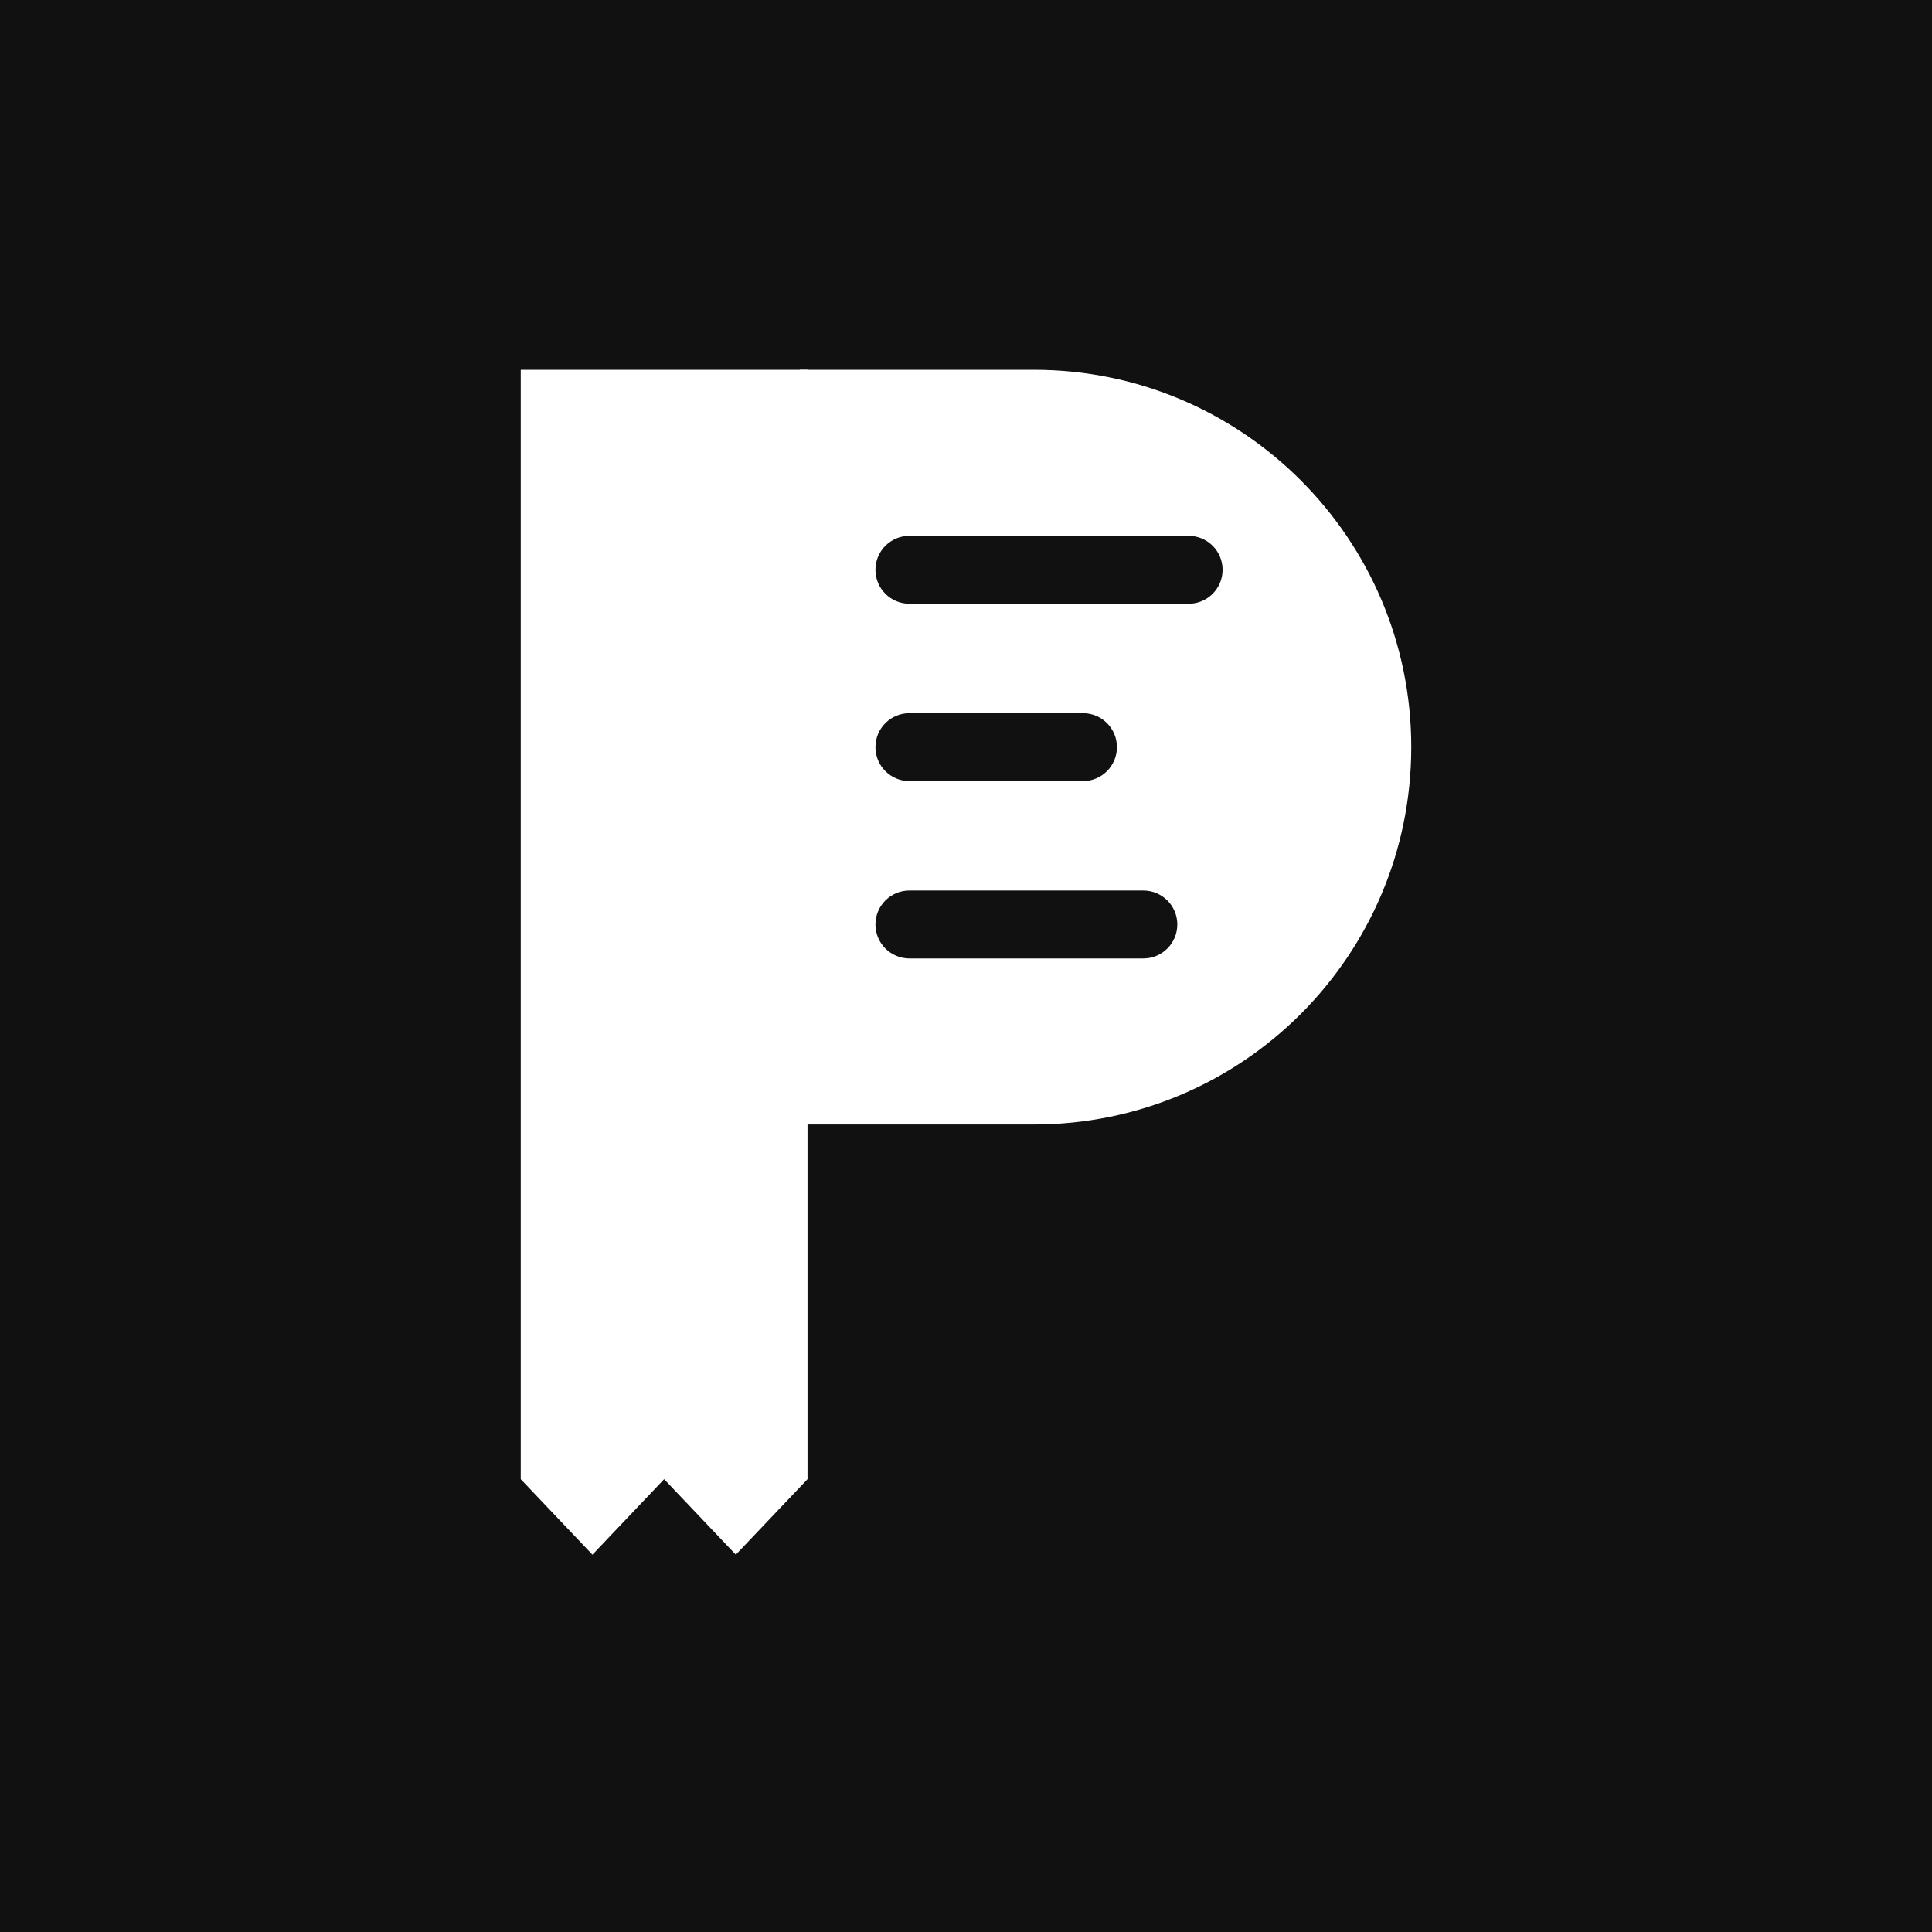
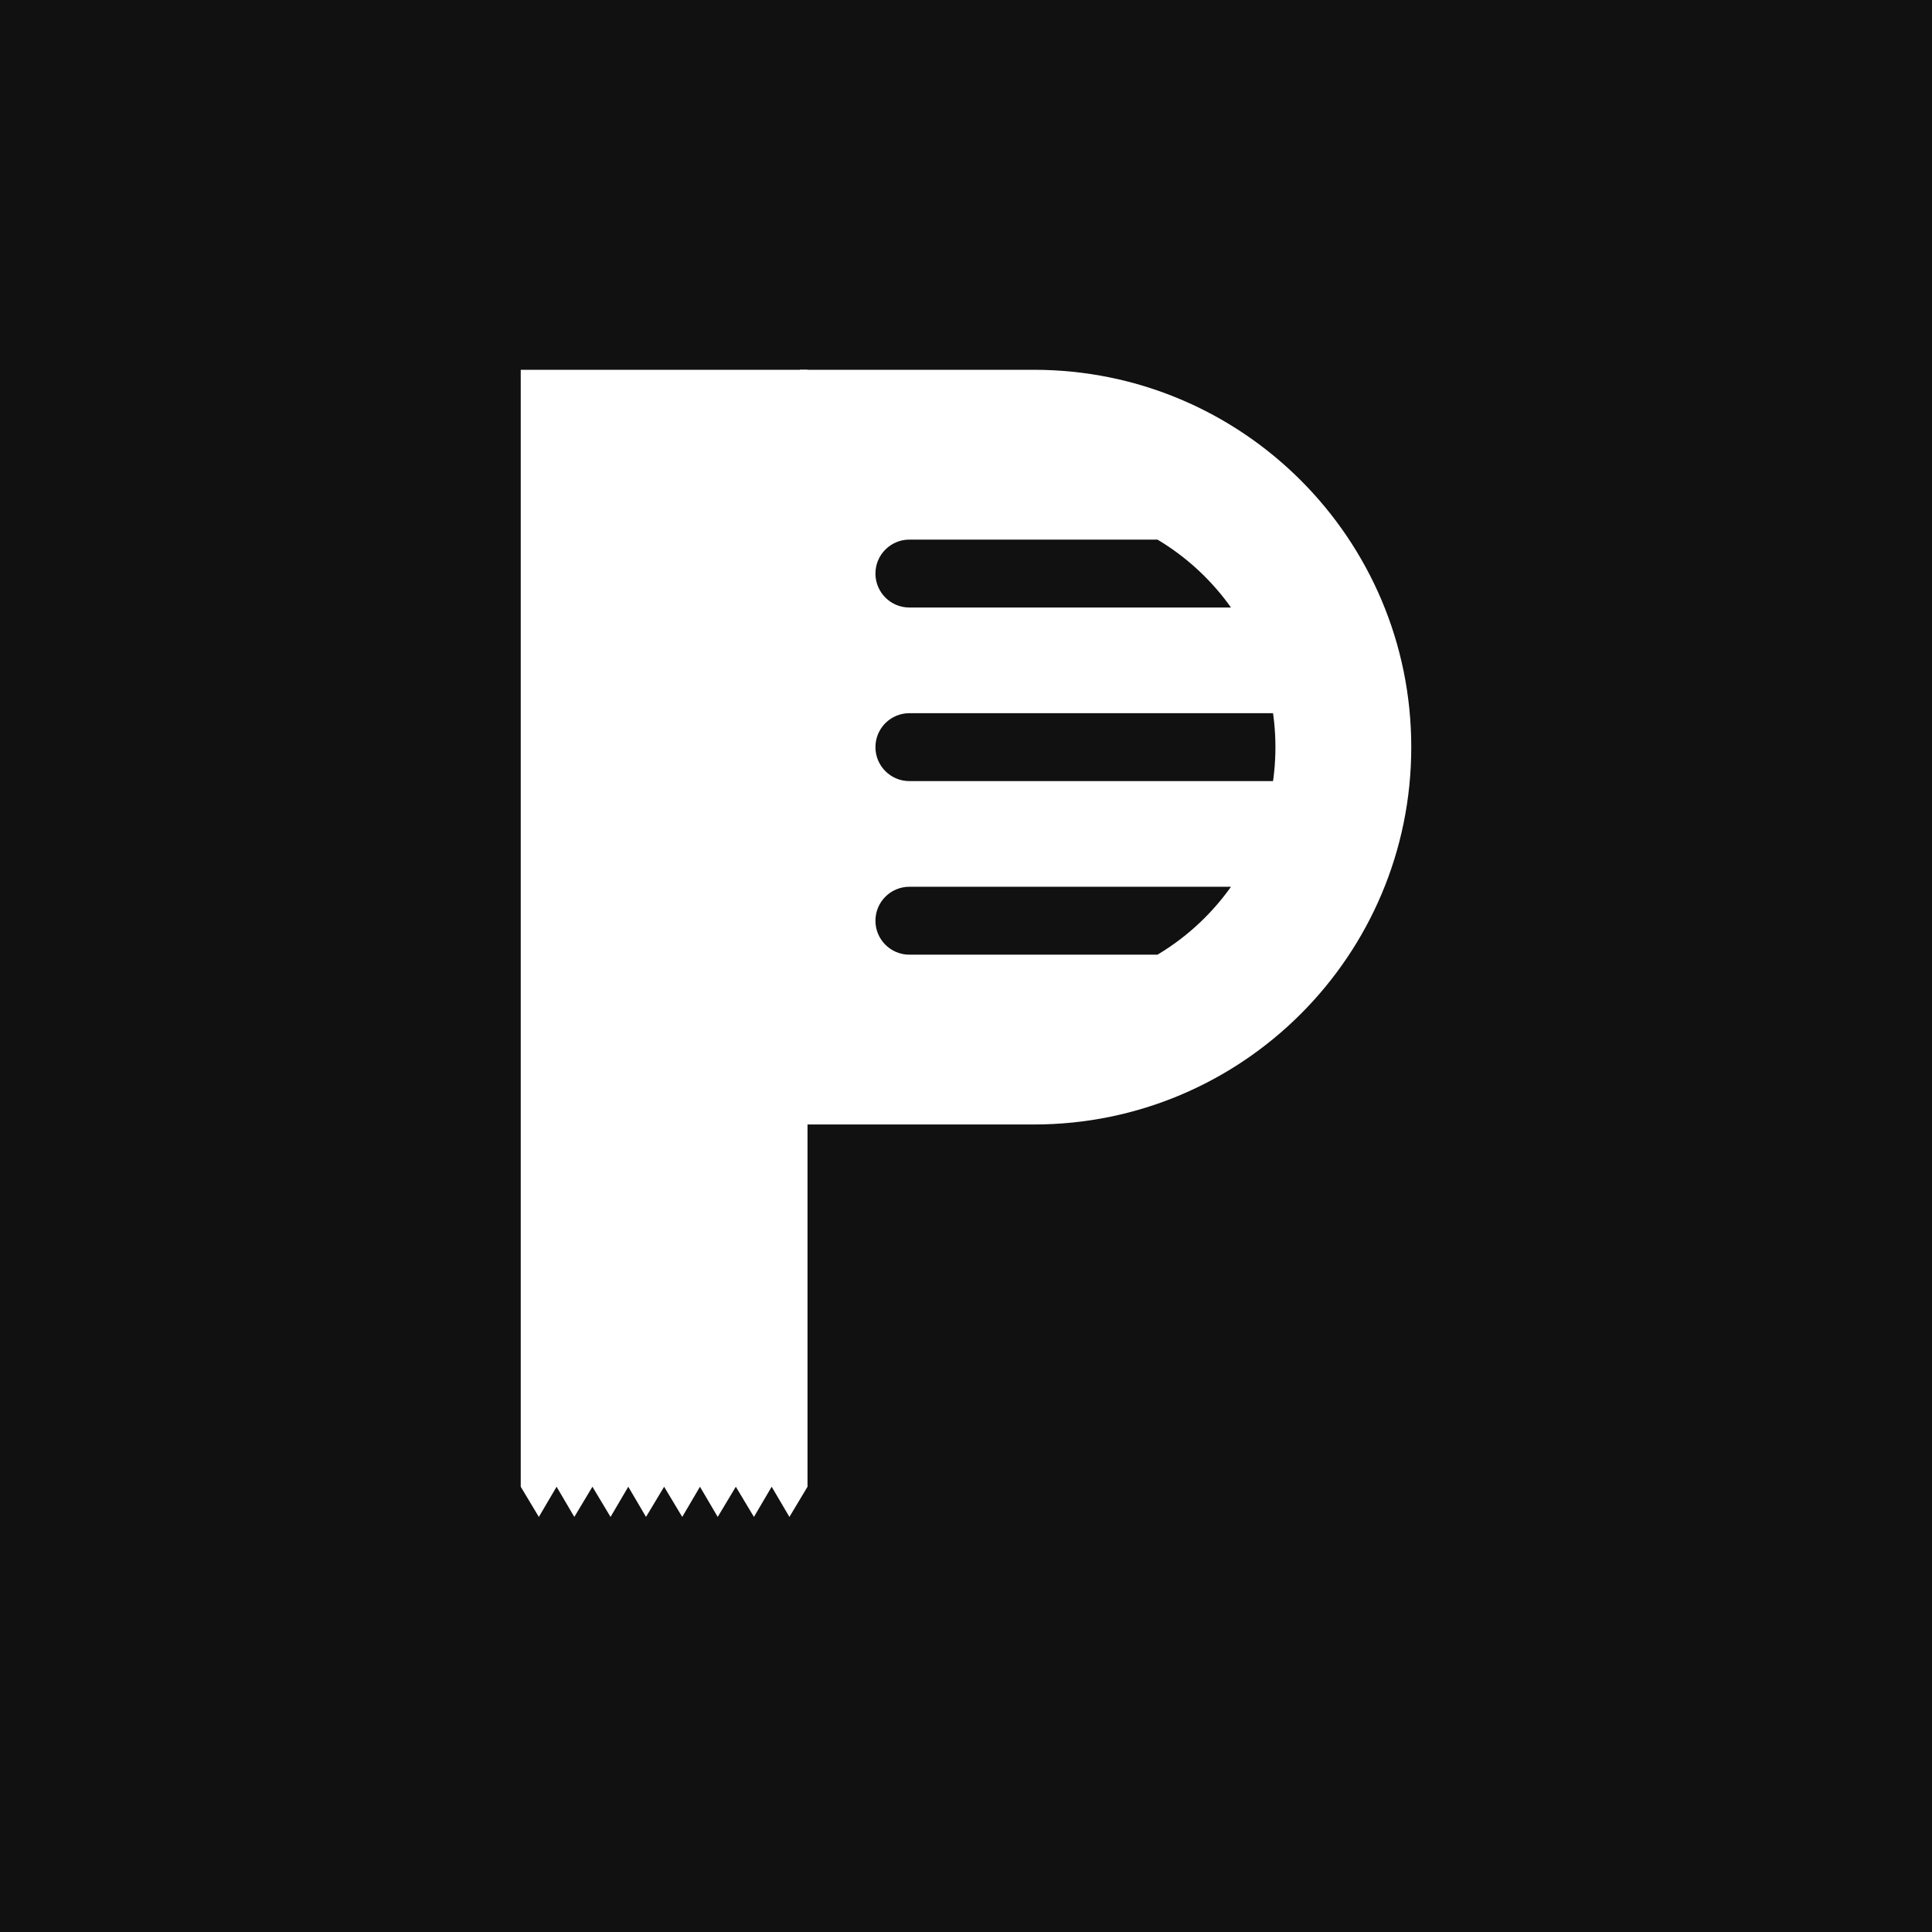
<svg xmlns="http://www.w3.org/2000/svg" viewBox="0 0 512 512">
+   <defs>
+     <clipPath id="curve">
+       <circle cx="300" cy="204" r="64" />
+       <rect x="230" y="120" width="70" height="170" />
+     </clipPath>
+   </defs>
  <rect width="512" height="512" fill="#111111" />
  <g transform="translate(-26 -6)" fill="#FFFFFF">
-     <path d="M164 104 H240 V398 L221 418 L202 398 L183 418 L164 398 Z" />
+     <path d="M164 104 H240 V400 L235.2 408 L230.5 400 L225.8 408 L221.0 400 L216.2 408 L211.5 400 L206.8 408 L202.0 400 L197.2 408 L192.5 400 L187.8 408 L183.0 400 L178.2 408 L173.5 400 L168.8 408 L164.0 400 Z" />
    <path d="M238 104 H300 a100 100 0 0 1 0 200 H238 Z" />
-     <g fill="#111111">
-       <rect x="258" y="148" width="92" height="18" rx="9" />
-       <rect x="258" y="195" width="64" height="18" rx="9" />
-       <rect x="258" y="242" width="80" height="18" rx="9" />
+     <g fill="#111111" clip-path="url(#curve)">
+       <rect x="258" y="149" width="140" height="18" rx="9" />
+       <rect x="258" y="195" width="140" height="18" rx="9" />
+       <rect x="258" y="241" width="140" height="18" rx="9" />
    </g>
  </g>
</svg>
